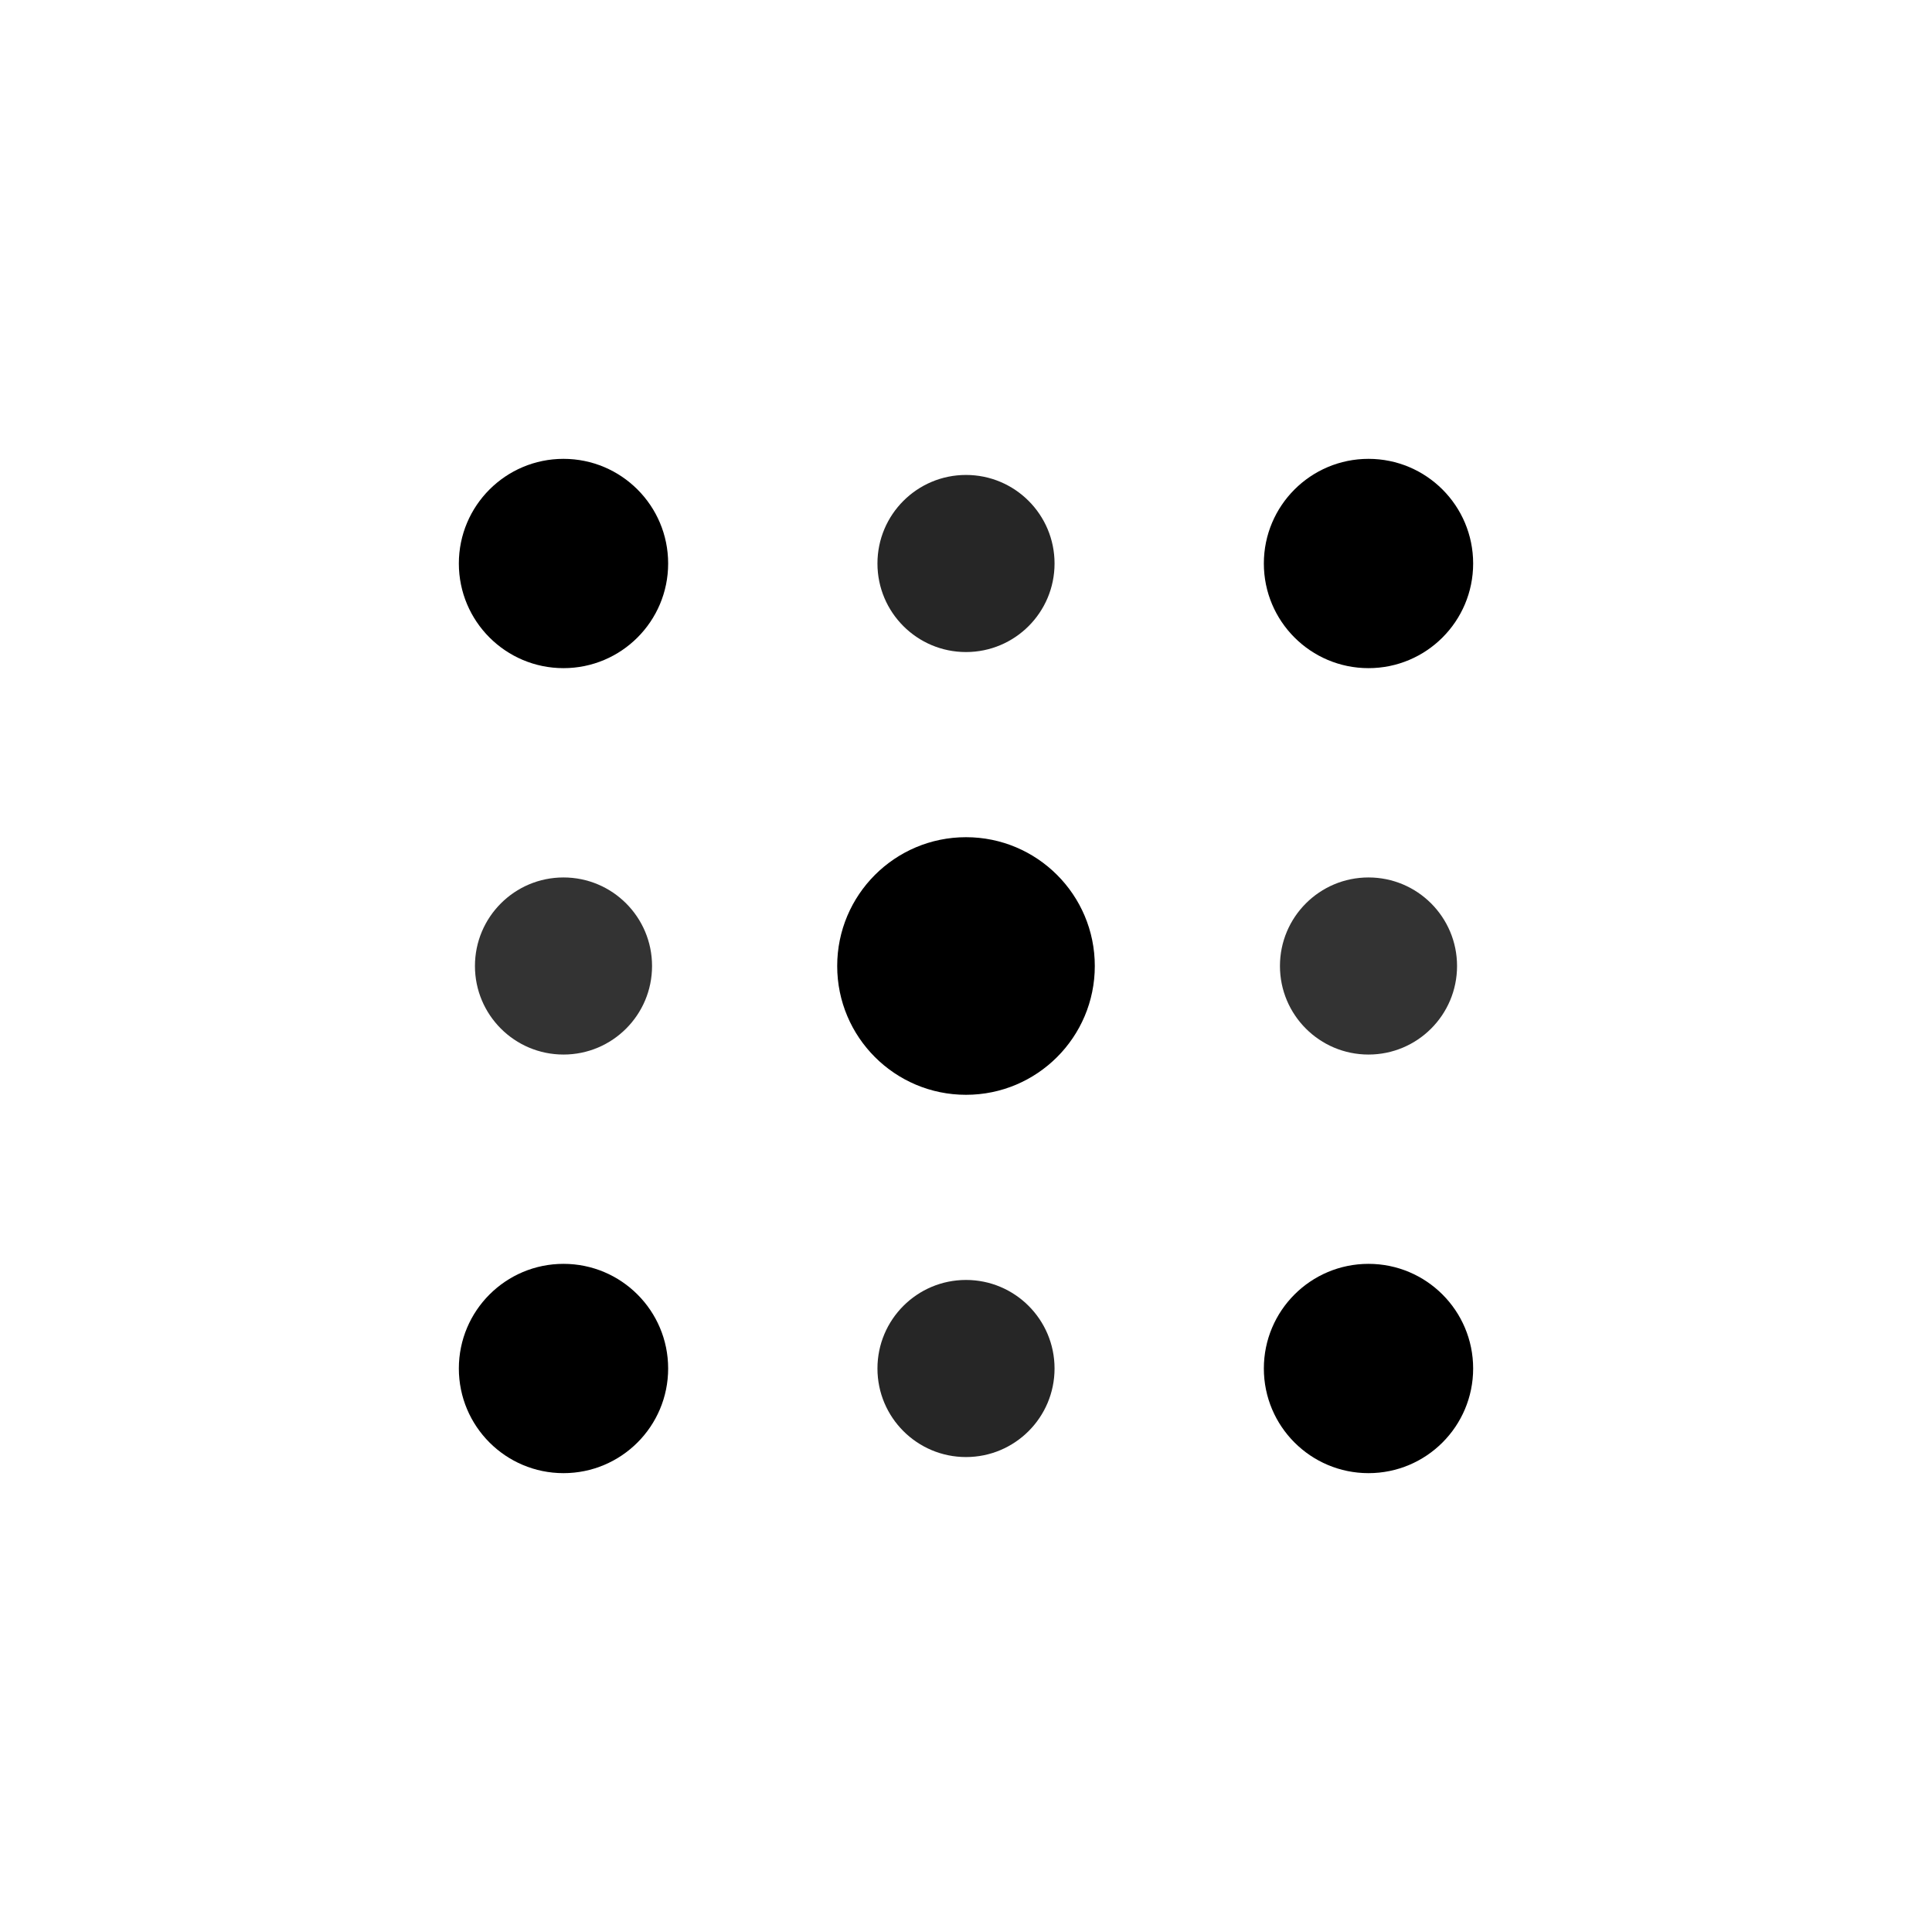
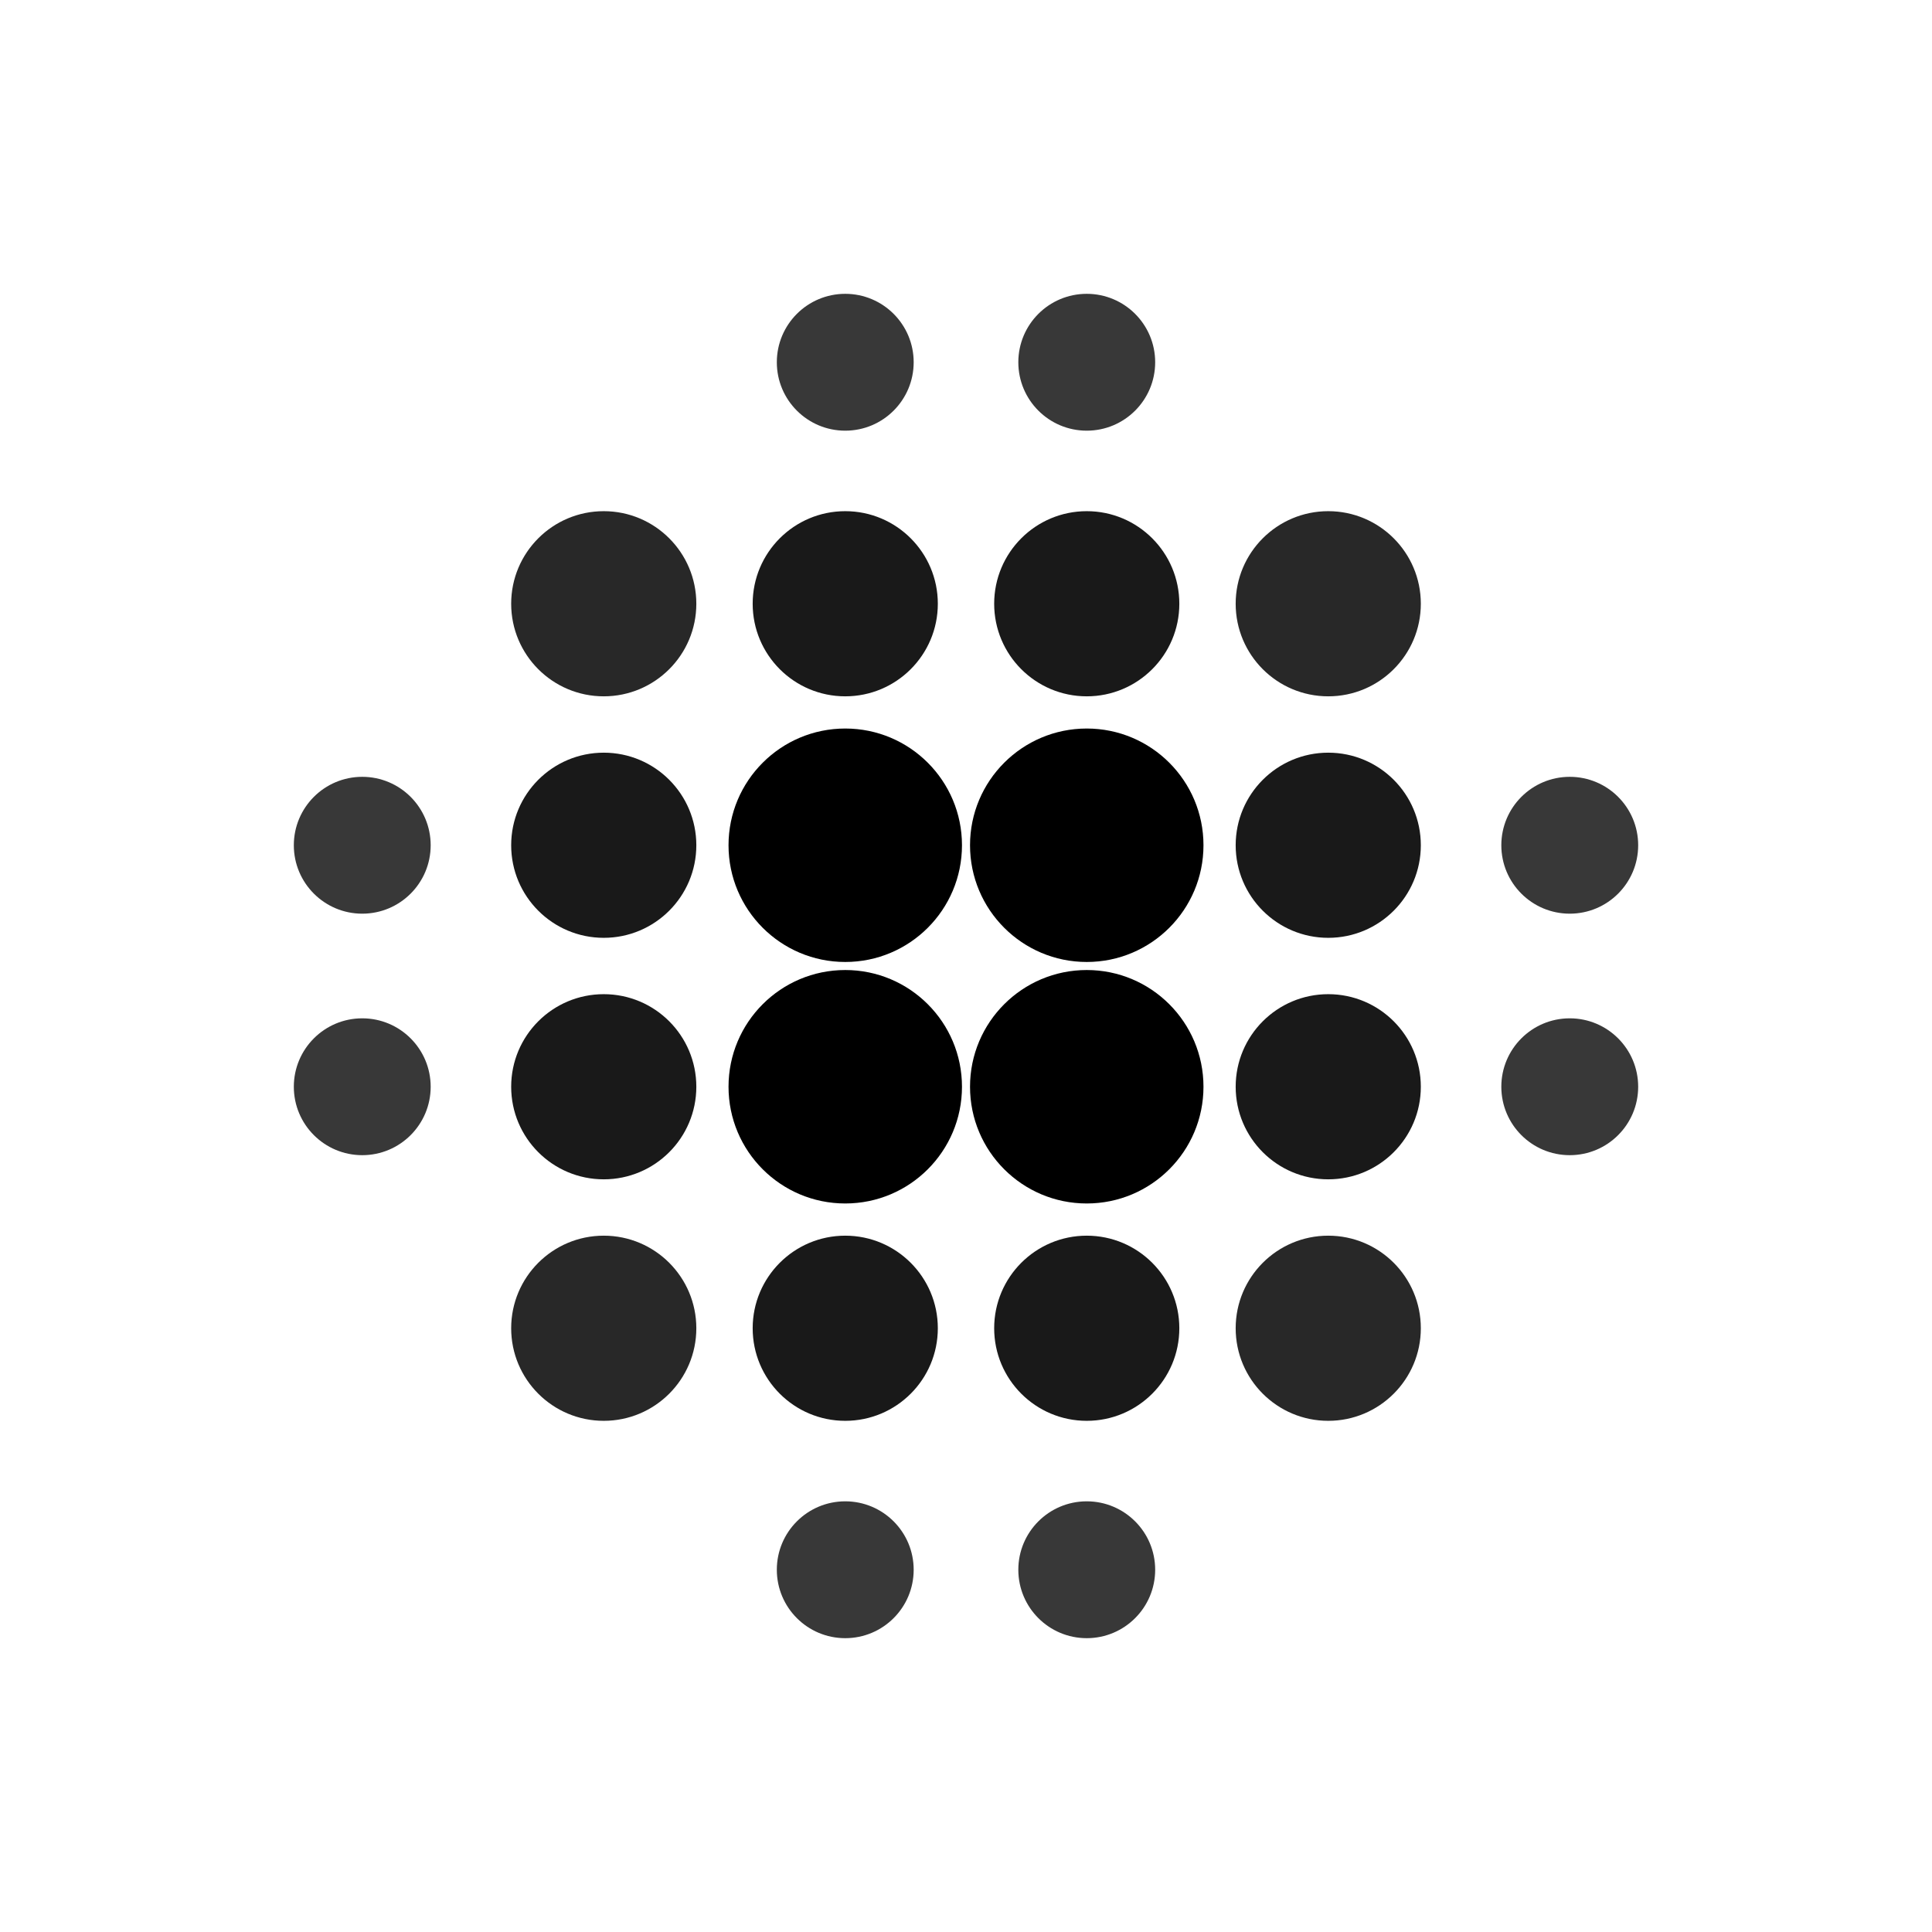
<svg xmlns="http://www.w3.org/2000/svg" viewBox="0 0 24 24" fill="none">
-   <circle cx="7" cy="7" r="1.3" fill="currentColor" />
-   <circle cx="12" cy="7" r="1.1" fill="currentColor" opacity=".85" />
-   <circle cx="17" cy="7" r="1.3" fill="currentColor" />
-   <circle cx="7" cy="12" r="1.1" fill="currentColor" opacity=".8" />
-   <circle cx="12" cy="12" r="1.6" fill="currentColor" />
-   <circle cx="17" cy="12" r="1.1" fill="currentColor" opacity=".8" />
-   <circle cx="7" cy="17" r="1.3" fill="currentColor" />
-   <circle cx="12" cy="17" r="1.1" fill="currentColor" opacity=".85" />
-   <circle cx="17" cy="17" r="1.3" fill="currentColor" />
+   <circle cx="10.5" cy="4.5" r="0.85" fill="currentColor" opacity=".78" />
+   <circle cx="13.5" cy="4.5" r="0.85" fill="currentColor" opacity=".78" />
+   <circle cx="7.5" cy="7.5" r="1.15" fill="currentColor" opacity=".84" />
+   <circle cx="10.5" cy="7.5" r="1.15" fill="currentColor" opacity=".9" />
+   <circle cx="13.5" cy="7.5" r="1.15" fill="currentColor" opacity=".9" />
+   <circle cx="16.5" cy="7.5" r="1.15" fill="currentColor" opacity=".84" />
+   <circle cx="4.5" cy="10.5" r="0.85" fill="currentColor" opacity=".78" />
+   <circle cx="7.5" cy="10.5" r="1.15" fill="currentColor" opacity=".9" />
+   <circle cx="10.5" cy="10.5" r="1.45" fill="currentColor" />
+   <circle cx="13.5" cy="10.5" r="1.45" fill="currentColor" />
+   <circle cx="16.5" cy="10.5" r="1.15" fill="currentColor" opacity=".9" />
+   <circle cx="19.5" cy="10.5" r="0.85" fill="currentColor" opacity=".78" />
+   <circle cx="4.5" cy="13.5" r="0.85" fill="currentColor" opacity=".78" />
+   <circle cx="7.5" cy="13.5" r="1.15" fill="currentColor" opacity=".9" />
+   <circle cx="10.5" cy="13.5" r="1.45" fill="currentColor" />
+   <circle cx="13.5" cy="13.5" r="1.45" fill="currentColor" />
+   <circle cx="16.5" cy="13.5" r="1.15" fill="currentColor" opacity=".9" />
+   <circle cx="19.5" cy="13.5" r="0.85" fill="currentColor" opacity=".78" />
+   <circle cx="7.5" cy="16.5" r="1.15" fill="currentColor" opacity=".84" />
+   <circle cx="10.5" cy="16.5" r="1.15" fill="currentColor" opacity=".9" />
+   <circle cx="13.5" cy="16.5" r="1.15" fill="currentColor" opacity=".9" />
+   <circle cx="16.5" cy="16.5" r="1.15" fill="currentColor" opacity=".84" />
+   <circle cx="10.5" cy="19.5" r="0.85" fill="currentColor" opacity=".78" />
+   <circle cx="13.5" cy="19.5" r="0.85" fill="currentColor" opacity=".78" />
</svg>
